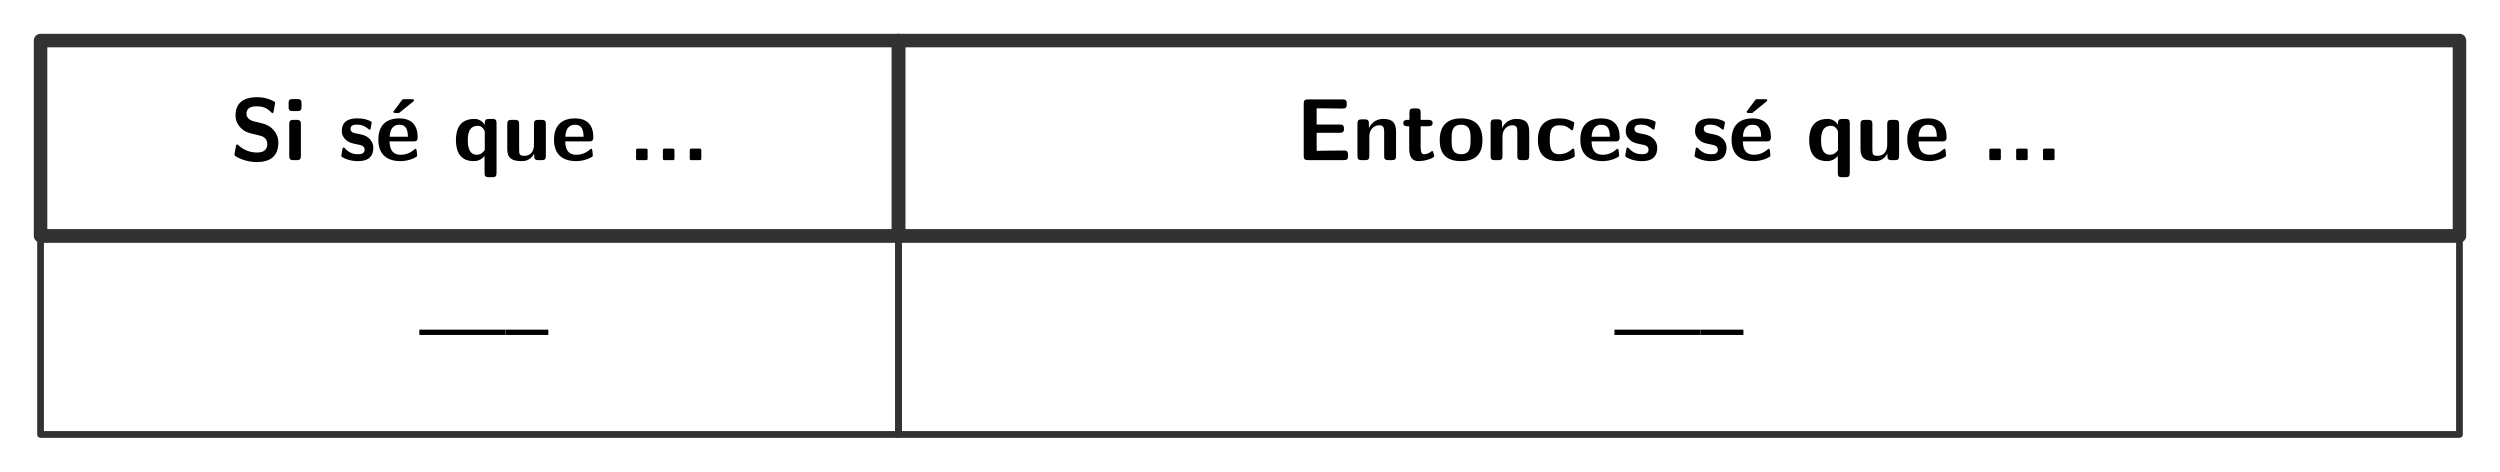
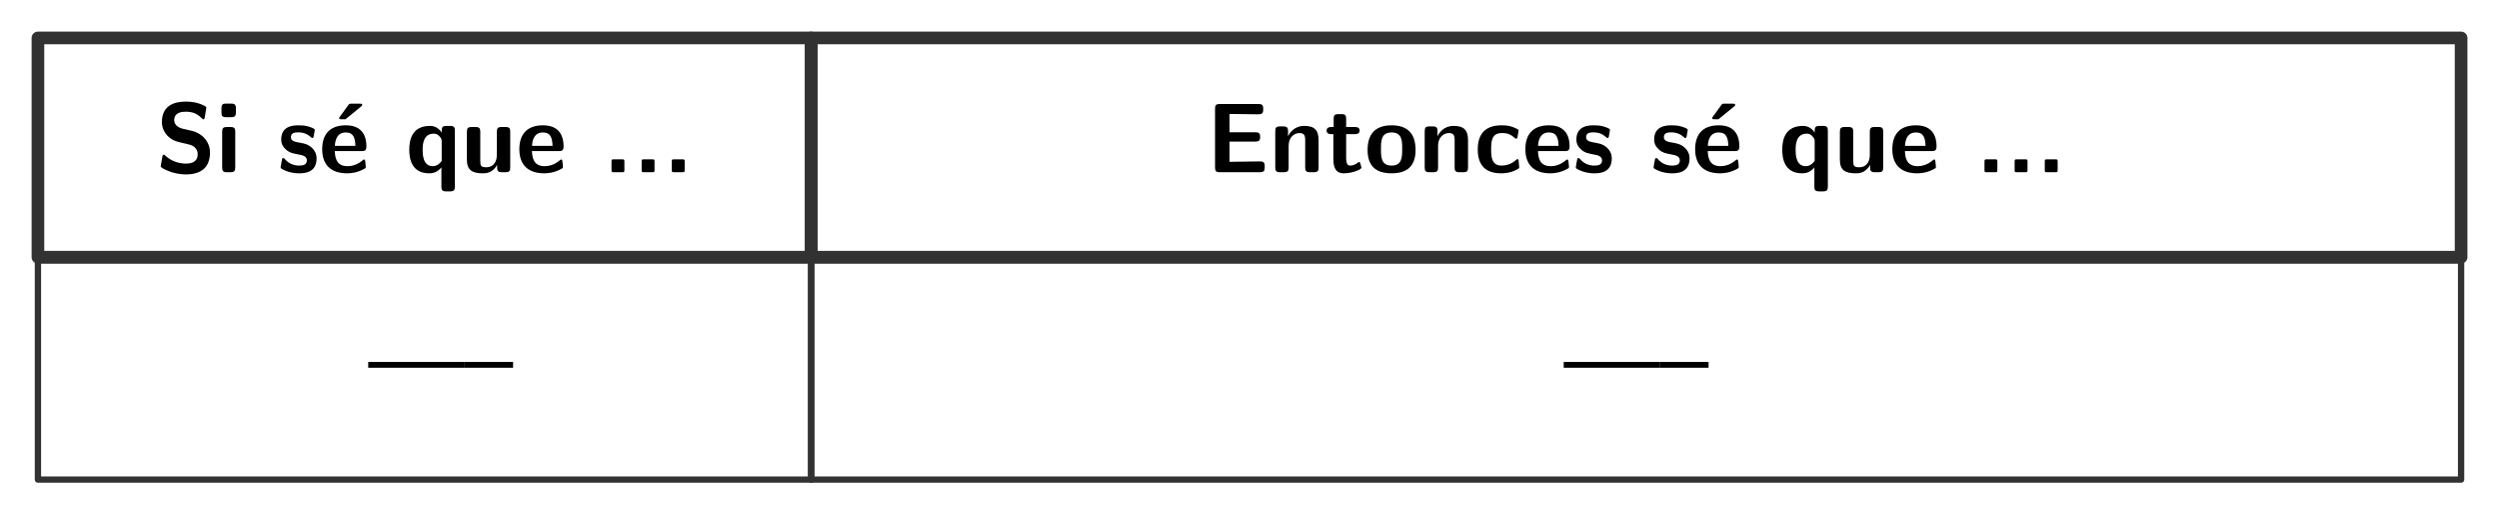
- <svg xmlns="http://www.w3.org/2000/svg" width="552.736" height="104.275" viewBox="0 0 552.736 104.275">
-   <path fill="none" stroke-width="1.993" stroke-linecap="butt" stroke-linejoin="round" stroke="rgb(19.608%, 19.608%, 19.608%)" stroke-opacity="1" stroke-miterlimit="10" d="M -63.232 -14.39 L 63.231 -14.39 L 63.231 14.391 L -63.232 14.391 Z M -63.232 -14.39 " transform="matrix(1.5, 0, 0, -1.5, 103.8135, 30.552)" />
-   <path fill-rule="nonzero" fill="rgb(0%, 0%, 0%)" fill-opacity="1" d="M 56.129 26.832 C 55.707 26.738 54.488 26.293 54.488 25.191 C 54.488 23.527 56.152 23.504 56.809 23.504 C 57.887 23.504 58.871 23.762 59.809 24.676 C 60.137 24.98 60.137 25.004 60.23 25.004 C 60.348 25.004 60.441 24.934 60.488 24.652 L 60.793 22.965 C 60.816 22.801 60.816 22.754 60.816 22.707 C 60.816 22.543 60.816 22.52 60.324 22.285 C 58.941 21.605 57.793 21.488 56.809 21.488 C 55.074 21.488 52.074 21.91 52.074 25.543 C 52.074 26.926 52.777 27.816 53.152 28.191 C 54.137 29.223 55.051 29.41 56.574 29.762 C 57.652 30.02 58.098 30.113 58.52 30.488 C 58.707 30.699 59.105 31.098 59.105 31.824 C 59.105 33.652 57.441 33.723 56.809 33.723 C 55.168 33.723 53.762 33.066 52.777 32.176 C 52.543 31.941 52.52 31.941 52.426 31.941 C 52.309 31.941 52.215 32.012 52.168 32.293 L 51.863 33.98 C 51.84 34.145 51.84 34.191 51.84 34.238 C 51.84 34.66 53.855 35.363 53.949 35.387 C 55.262 35.809 56.293 35.832 56.809 35.832 C 59.715 35.832 61.543 34.543 61.543 31.52 C 61.543 29.34 59.926 27.723 57.98 27.277 Z M 56.129 26.832 " />
-   <path fill-rule="nonzero" fill="rgb(0%, 0%, 0%)" fill-opacity="1" d="M 64.746 21.91 C 64.113 21.91 63.809 22.027 63.809 22.801 L 63.809 23.691 C 63.809 24.324 63.996 24.559 64.723 24.559 L 65.73 24.559 C 66.668 24.559 66.668 24.16 66.668 23.246 C 66.668 22.309 66.668 21.91 65.73 21.91 Z M 66.527 27.441 C 66.527 26.832 66.387 26.504 65.59 26.504 L 64.863 26.504 C 64.184 26.504 63.949 26.715 63.949 27.441 L 63.949 34.473 C 63.949 35.176 64.16 35.41 64.863 35.41 L 65.59 35.41 C 66.34 35.41 66.527 35.152 66.527 34.473 Z M 66.527 27.441 " />
-   <path fill-rule="nonzero" fill="rgb(0%, 0%, 0%)" fill-opacity="1" d="M 82.535 32.668 C 82.535 31.59 81.949 30.91 81.598 30.582 C 80.824 29.902 80.145 29.785 79.324 29.621 C 78.27 29.434 77.496 29.27 77.496 28.52 C 77.496 27.723 78.129 27.559 78.879 27.559 C 80.191 27.559 80.895 28.051 81.387 28.473 C 81.598 28.66 81.621 28.66 81.715 28.66 C 81.902 28.66 81.949 28.496 81.949 28.426 C 81.996 28.262 82.184 27.184 82.184 27.066 C 82.184 26.762 81.152 26.48 80.941 26.41 C 80.168 26.199 79.559 26.176 79.043 26.176 C 78.176 26.176 75.574 26.176 75.574 28.965 C 75.574 29.902 75.996 30.488 76.512 30.957 C 77.191 31.59 77.965 31.707 79.066 31.941 C 79.629 32.035 80.613 32.199 80.613 33.066 C 80.613 33.98 79.863 34.098 79.113 34.098 C 78.246 34.098 77.168 33.863 76.254 32.762 C 76.16 32.668 76.09 32.621 75.973 32.621 C 75.785 32.621 75.738 32.785 75.715 32.902 C 75.691 33.184 75.457 34.285 75.457 34.473 C 75.457 34.824 76.887 35.27 76.91 35.293 C 77.965 35.621 78.762 35.621 79.113 35.621 C 80.098 35.621 82.535 35.551 82.535 32.668 Z M 82.535 32.668 " />
-   <path fill-rule="nonzero" fill="rgb(0%, 0%, 0%)" fill-opacity="1" d="M 91.324 22.473 C 91.418 22.402 91.535 22.285 91.535 22.168 C 91.535 21.934 91.324 21.934 90.996 21.934 L 89.402 21.934 C 89.027 21.934 89.004 21.957 88.84 22.168 L 87.152 24.441 C 86.988 24.652 86.988 24.676 86.988 24.723 C 86.988 24.98 87.199 24.98 87.504 24.98 L 88.23 24.98 Z M 91.324 22.473 " />
-   <path fill-rule="nonzero" fill="rgb(0%, 0%, 0%)" fill-opacity="1" d="M 91.406 31.262 C 91.852 31.262 92.344 31.238 92.344 30.348 C 92.344 27.863 91.172 26.176 88.289 26.176 C 85.172 26.176 83.648 27.934 83.648 30.887 C 83.648 34.074 85.477 35.621 88.547 35.621 C 89.273 35.621 90.375 35.527 91.664 34.895 C 92.086 34.66 92.227 34.613 92.227 34.379 C 92.227 34.238 92.18 33.676 92.156 33.535 C 92.062 32.926 92.062 32.902 91.875 32.902 C 91.805 32.902 91.758 32.902 91.547 33.09 C 90.398 34.098 89.227 34.215 88.617 34.215 C 86.414 34.215 86.18 32.504 86.133 31.262 Z M 86.156 30.23 C 86.203 29.035 86.602 27.582 88.289 27.582 C 89.836 27.582 90.141 28.707 90.188 30.23 Z M 86.156 30.23 " />
-   <path fill-rule="nonzero" fill="rgb(0%, 0%, 0%)" fill-opacity="1" d="M 109.781 27.23 C 109.781 26.598 109.641 26.293 108.844 26.293 L 108.117 26.293 C 107.391 26.293 107.18 26.551 107.18 27.23 L 107.18 27.605 C 106.336 26.293 105.188 26.293 104.859 26.293 C 101.109 26.293 100.805 29.434 100.805 30.98 C 100.805 32.504 101.109 35.621 104.719 35.621 C 105.75 35.621 106.477 35.246 107.133 34.473 L 107.133 38.246 C 107.133 38.879 107.273 39.184 108.07 39.184 L 108.844 39.184 C 109.57 39.184 109.781 38.926 109.781 38.246 Z M 107.18 33.184 C 106.828 33.652 106.312 34.215 105.422 34.215 C 103.43 34.215 103.43 31.754 103.43 31.004 C 103.43 30.23 103.43 27.816 105.609 27.816 C 105.938 27.816 106.336 27.887 106.688 28.262 C 107.18 28.754 107.18 29.105 107.18 29.34 Z M 107.18 33.184 " />
-   <path fill-rule="nonzero" fill="rgb(0%, 0%, 0%)" fill-opacity="1" d="M 120.684 27.441 C 120.684 26.832 120.566 26.504 119.77 26.504 L 118.996 26.504 C 118.246 26.504 118.059 26.762 118.059 27.441 L 118.059 32.059 C 118.059 33.324 117.379 34.449 115.996 34.449 C 114.895 34.449 114.777 34.168 114.777 33.137 L 114.777 27.441 C 114.777 26.832 114.66 26.504 113.863 26.504 L 113.09 26.504 C 112.387 26.504 112.152 26.715 112.152 27.441 L 112.152 32.973 C 112.152 35.035 113.277 35.621 115.293 35.621 C 115.809 35.621 117.191 35.621 118.105 33.98 L 118.105 34.473 C 118.105 35.105 118.246 35.41 119.043 35.41 L 119.77 35.41 C 120.496 35.41 120.684 35.152 120.684 34.473 Z M 120.684 27.441 " />
-   <path fill-rule="nonzero" fill="rgb(0%, 0%, 0%)" fill-opacity="1" d="M 130.246 31.262 C 130.691 31.262 131.184 31.238 131.184 30.348 C 131.184 27.863 130.012 26.176 127.129 26.176 C 124.012 26.176 122.488 27.934 122.488 30.887 C 122.488 34.074 124.316 35.621 127.387 35.621 C 128.113 35.621 129.215 35.527 130.504 34.895 C 130.926 34.66 131.066 34.613 131.066 34.379 C 131.066 34.238 131.02 33.676 130.996 33.535 C 130.902 32.926 130.902 32.902 130.715 32.902 C 130.645 32.902 130.598 32.902 130.387 33.09 C 129.238 34.098 128.066 34.215 127.457 34.215 C 125.254 34.215 125.02 32.504 124.973 31.262 Z M 124.996 30.23 C 125.043 29.035 125.441 27.582 127.129 27.582 C 128.676 27.582 128.98 28.707 129.027 30.23 Z M 124.996 30.23 " />
-   <path fill-rule="nonzero" fill="rgb(0%, 0%, 0%)" fill-opacity="1" d="M 143.184 33.395 C 143.184 32.879 143.16 32.855 142.645 32.855 L 141.168 32.855 C 140.652 32.855 140.629 32.879 140.629 33.395 L 140.629 34.895 C 140.629 35.387 140.652 35.41 141.168 35.41 L 142.645 35.41 C 143.16 35.41 143.184 35.387 143.184 34.895 Z M 143.184 33.395 " />
-   <path fill-rule="nonzero" fill="rgb(0%, 0%, 0%)" fill-opacity="1" d="M 149.117 33.395 C 149.117 32.879 149.094 32.855 148.578 32.855 L 147.102 32.855 C 146.586 32.855 146.562 32.879 146.562 33.395 L 146.562 34.895 C 146.562 35.387 146.586 35.41 147.102 35.41 L 148.578 35.41 C 149.094 35.41 149.117 35.387 149.117 34.895 Z M 149.117 33.395 " />
-   <path fill-rule="nonzero" fill="rgb(0%, 0%, 0%)" fill-opacity="1" d="M 155.055 33.395 C 155.055 32.879 155.031 32.855 154.516 32.855 L 153.039 32.855 C 152.523 32.855 152.5 32.879 152.5 33.395 L 152.5 34.895 C 152.5 35.387 152.523 35.41 153.039 35.41 L 154.516 35.41 C 155.031 35.41 155.055 35.387 155.055 34.895 Z M 155.055 33.395 " />
-   <path fill="none" stroke-width="1.993" stroke-linecap="butt" stroke-linejoin="round" stroke="rgb(19.608%, 19.608%, 19.608%)" stroke-opacity="1" stroke-miterlimit="10" d="M -115.038 -14.39 L 115.04 -14.39 L 115.04 14.391 L -115.038 14.391 Z M -115.038 -14.39 " transform="matrix(1.5, 0, 0, -1.5, 371.214, 30.552)" />
-   <path fill-rule="nonzero" fill="rgb(0%, 0%, 0%)" fill-opacity="1" d="M 291.105 29.363 L 296.215 29.363 C 296.824 29.363 297.152 29.223 297.152 28.449 C 297.152 27.746 296.895 27.535 296.215 27.535 L 291.105 27.535 L 291.105 23.949 L 292.066 23.949 C 293.59 23.949 295.113 23.996 296.637 23.996 C 297.316 23.996 297.762 23.996 297.762 23.082 L 297.762 22.918 C 297.762 22.285 297.621 21.98 296.824 21.98 L 289.184 21.98 C 288.48 21.98 288.246 22.191 288.246 22.918 L 288.246 34.473 C 288.246 35.176 288.48 35.41 289.184 35.41 L 297.105 35.41 C 297.855 35.41 298.043 35.152 298.043 34.473 L 298.043 34.215 C 298.043 33.277 297.598 33.277 296.965 33.277 C 295.957 33.277 294.949 33.301 293.941 33.301 C 293.473 33.301 291.457 33.324 291.105 33.348 Z M 291.105 29.363 " />
-   <path fill-rule="nonzero" fill="rgb(0%, 0%, 0%)" fill-opacity="1" d="M 308.656 29.105 C 308.656 27.09 307.812 26.293 305.82 26.293 C 303.781 26.293 302.914 27.77 302.656 28.309 L 302.656 27.324 C 302.656 26.715 302.516 26.387 301.719 26.387 L 301.062 26.387 C 300.359 26.387 300.125 26.598 300.125 27.324 L 300.125 34.473 C 300.125 35.176 300.336 35.41 301.062 35.41 L 301.836 35.41 C 302.562 35.41 302.75 35.152 302.75 34.473 L 302.75 30.184 C 302.75 28.496 303.898 27.699 304.906 27.699 C 305.82 27.699 306.031 28.145 306.031 29.129 L 306.031 34.473 C 306.031 35.105 306.172 35.41 306.969 35.41 L 307.742 35.41 C 308.469 35.41 308.656 35.152 308.656 34.473 Z M 308.656 29.105 " />
-   <path fill-rule="nonzero" fill="rgb(0%, 0%, 0%)" fill-opacity="1" d="M 314.098 27.91 L 315.832 27.91 C 316.043 27.91 316.746 27.91 316.746 27.207 C 316.746 26.504 316.043 26.504 315.832 26.504 L 314.098 26.504 L 314.098 24.91 C 314.098 24.277 313.957 23.973 313.16 23.973 L 312.551 23.973 C 311.848 23.973 311.613 24.184 311.613 24.91 L 311.613 26.504 L 311.168 26.504 C 310.957 26.504 310.254 26.504 310.254 27.207 C 310.254 27.91 310.934 27.91 311.168 27.91 L 311.566 27.91 L 311.566 32.832 C 311.566 34.777 312.27 35.621 313.605 35.621 C 313.77 35.621 314.637 35.621 315.645 35.316 C 315.973 35.223 317.098 34.871 317.098 34.496 C 317.098 34.449 317.074 34.309 316.957 33.887 C 316.84 33.512 316.816 33.395 316.629 33.395 C 316.535 33.395 316.512 33.418 316.395 33.535 C 316.184 33.676 315.668 34.098 314.848 34.098 C 314.379 34.098 314.098 33.77 314.098 32.504 Z M 314.098 27.91 " />
-   <path fill-rule="nonzero" fill="rgb(0%, 0%, 0%)" fill-opacity="1" d="M 327.762 31.027 C 327.762 27.863 326.215 26.176 323.051 26.176 C 319.816 26.176 318.316 27.91 318.316 31.027 C 318.316 34.215 319.98 35.621 323.027 35.621 C 326.074 35.621 327.762 34.215 327.762 31.027 Z M 323.051 34.098 C 320.941 34.098 320.941 32.363 320.941 30.816 C 320.941 29.316 320.941 27.582 323.027 27.582 C 325.137 27.582 325.137 29.293 325.137 30.816 C 325.137 32.34 325.137 34.098 323.051 34.098 Z M 323.051 34.098 " />
-   <path fill-rule="nonzero" fill="rgb(0%, 0%, 0%)" fill-opacity="1" d="M 338.098 29.105 C 338.098 27.09 337.254 26.293 335.262 26.293 C 333.223 26.293 332.355 27.77 332.098 28.309 L 332.098 27.324 C 332.098 26.715 331.957 26.387 331.16 26.387 L 330.504 26.387 C 329.801 26.387 329.566 26.598 329.566 27.324 L 329.566 34.473 C 329.566 35.176 329.777 35.41 330.504 35.41 L 331.277 35.41 C 332.004 35.41 332.191 35.152 332.191 34.473 L 332.191 30.184 C 332.191 28.496 333.34 27.699 334.348 27.699 C 335.262 27.699 335.473 28.145 335.473 29.129 L 335.473 34.473 C 335.473 35.105 335.613 35.41 336.41 35.41 L 337.184 35.41 C 337.91 35.41 338.098 35.152 338.098 34.473 Z M 338.098 29.105 " />
-   <path fill-rule="nonzero" fill="rgb(0%, 0%, 0%)" fill-opacity="1" d="M 348.176 34.449 C 348.176 34.215 348.105 33.324 348.059 33.09 C 348.059 33.02 348.012 32.832 347.824 32.832 C 347.754 32.832 347.707 32.832 347.52 33.02 C 347.191 33.301 346.277 34.098 344.684 34.098 C 342.645 34.098 342.645 32.152 342.645 30.91 C 342.645 29.34 342.762 27.699 344.73 27.699 C 345.996 27.699 346.512 28.004 347.215 28.59 C 347.449 28.801 347.496 28.801 347.566 28.801 C 347.754 28.801 347.801 28.637 347.824 28.543 C 347.871 28.402 348.059 27.301 348.059 27.207 C 348.059 27.043 347.918 26.949 347.59 26.809 C 346.652 26.387 346.066 26.176 344.707 26.176 C 341.824 26.176 340.02 27.535 340.02 30.934 C 340.02 34.168 341.684 35.621 344.613 35.621 C 345.152 35.621 346.301 35.598 347.613 34.941 C 348.152 34.66 348.176 34.637 348.176 34.449 Z M 348.176 34.449 " />
-   <path fill-rule="nonzero" fill="rgb(0%, 0%, 0%)" fill-opacity="1" d="M 357.16 31.262 C 357.605 31.262 358.098 31.238 358.098 30.348 C 358.098 27.863 356.926 26.176 354.043 26.176 C 350.926 26.176 349.402 27.934 349.402 30.887 C 349.402 34.074 351.23 35.621 354.301 35.621 C 355.027 35.621 356.129 35.527 357.418 34.895 C 357.84 34.66 357.98 34.613 357.98 34.379 C 357.98 34.238 357.934 33.676 357.91 33.535 C 357.816 32.926 357.816 32.902 357.629 32.902 C 357.559 32.902 357.512 32.902 357.301 33.09 C 356.152 34.098 354.98 34.215 354.371 34.215 C 352.168 34.215 351.934 32.504 351.887 31.262 Z M 351.91 30.23 C 351.957 29.035 352.355 27.582 354.043 27.582 C 355.59 27.582 355.895 28.707 355.941 30.23 Z M 351.91 30.23 " />
-   <path fill-rule="nonzero" fill="rgb(0%, 0%, 0%)" fill-opacity="1" d="M 366.406 32.668 C 366.406 31.59 365.82 30.91 365.469 30.582 C 364.695 29.902 364.016 29.785 363.195 29.621 C 362.141 29.434 361.367 29.27 361.367 28.52 C 361.367 27.723 362 27.559 362.75 27.559 C 364.062 27.559 364.766 28.051 365.258 28.473 C 365.469 28.66 365.492 28.66 365.586 28.66 C 365.773 28.66 365.82 28.496 365.82 28.426 C 365.867 28.262 366.055 27.184 366.055 27.066 C 366.055 26.762 365.023 26.48 364.812 26.41 C 364.039 26.199 363.43 26.176 362.914 26.176 C 362.047 26.176 359.445 26.176 359.445 28.965 C 359.445 29.902 359.867 30.488 360.383 30.957 C 361.062 31.59 361.836 31.707 362.938 31.941 C 363.5 32.035 364.484 32.199 364.484 33.066 C 364.484 33.98 363.734 34.098 362.984 34.098 C 362.117 34.098 361.039 33.863 360.125 32.762 C 360.031 32.668 359.961 32.621 359.844 32.621 C 359.656 32.621 359.609 32.785 359.586 32.902 C 359.562 33.184 359.328 34.285 359.328 34.473 C 359.328 34.824 360.758 35.27 360.781 35.293 C 361.836 35.621 362.633 35.621 362.984 35.621 C 363.969 35.621 366.406 35.551 366.406 32.668 Z M 366.406 32.668 " />
-   <path fill-rule="nonzero" fill="rgb(0%, 0%, 0%)" fill-opacity="1" d="M 381.73 32.668 C 381.73 31.59 381.145 30.91 380.793 30.582 C 380.02 29.902 379.34 29.785 378.52 29.621 C 377.465 29.434 376.691 29.27 376.691 28.52 C 376.691 27.723 377.324 27.559 378.074 27.559 C 379.387 27.559 380.09 28.051 380.582 28.473 C 380.793 28.66 380.816 28.66 380.91 28.66 C 381.098 28.66 381.145 28.496 381.145 28.426 C 381.191 28.262 381.379 27.184 381.379 27.066 C 381.379 26.762 380.348 26.48 380.137 26.41 C 379.363 26.199 378.754 26.176 378.238 26.176 C 377.371 26.176 374.77 26.176 374.77 28.965 C 374.77 29.902 375.191 30.488 375.707 30.957 C 376.387 31.59 377.16 31.707 378.262 31.941 C 378.824 32.035 379.809 32.199 379.809 33.066 C 379.809 33.98 379.059 34.098 378.309 34.098 C 377.441 34.098 376.363 33.863 375.449 32.762 C 375.355 32.668 375.285 32.621 375.168 32.621 C 374.98 32.621 374.934 32.785 374.91 32.902 C 374.887 33.184 374.652 34.285 374.652 34.473 C 374.652 34.824 376.082 35.27 376.105 35.293 C 377.16 35.621 377.957 35.621 378.309 35.621 C 379.293 35.621 381.73 35.551 381.73 32.668 Z M 381.73 32.668 " />
-   <path fill-rule="nonzero" fill="rgb(0%, 0%, 0%)" fill-opacity="1" d="M 390.52 22.473 C 390.613 22.402 390.73 22.285 390.73 22.168 C 390.73 21.934 390.52 21.934 390.191 21.934 L 388.598 21.934 C 388.223 21.934 388.199 21.957 388.035 22.168 L 386.348 24.441 C 386.184 24.652 386.184 24.676 386.184 24.723 C 386.184 24.98 386.395 24.98 386.699 24.98 L 387.426 24.98 Z M 390.52 22.473 " />
-   <path fill-rule="nonzero" fill="rgb(0%, 0%, 0%)" fill-opacity="1" d="M 390.602 31.262 C 391.047 31.262 391.539 31.238 391.539 30.348 C 391.539 27.863 390.367 26.176 387.484 26.176 C 384.367 26.176 382.844 27.934 382.844 30.887 C 382.844 34.074 384.672 35.621 387.742 35.621 C 388.469 35.621 389.57 35.527 390.859 34.895 C 391.281 34.66 391.422 34.613 391.422 34.379 C 391.422 34.238 391.375 33.676 391.352 33.535 C 391.258 32.926 391.258 32.902 391.07 32.902 C 391 32.902 390.953 32.902 390.742 33.09 C 389.594 34.098 388.422 34.215 387.812 34.215 C 385.609 34.215 385.375 32.504 385.328 31.262 Z M 385.352 30.23 C 385.398 29.035 385.797 27.582 387.484 27.582 C 389.031 27.582 389.336 28.707 389.383 30.23 Z M 385.352 30.23 " />
-   <path fill-rule="nonzero" fill="rgb(0%, 0%, 0%)" fill-opacity="1" d="M 408.977 27.23 C 408.977 26.598 408.836 26.293 408.039 26.293 L 407.312 26.293 C 406.586 26.293 406.375 26.551 406.375 27.23 L 406.375 27.605 C 405.531 26.293 404.383 26.293 404.055 26.293 C 400.305 26.293 400 29.434 400 30.98 C 400 32.504 400.305 35.621 403.914 35.621 C 404.945 35.621 405.672 35.246 406.328 34.473 L 406.328 38.246 C 406.328 38.879 406.469 39.184 407.266 39.184 L 408.039 39.184 C 408.766 39.184 408.977 38.926 408.977 38.246 Z M 406.375 33.184 C 406.023 33.652 405.508 34.215 404.617 34.215 C 402.625 34.215 402.625 31.754 402.625 31.004 C 402.625 30.23 402.625 27.816 404.805 27.816 C 405.133 27.816 405.531 27.887 405.883 28.262 C 406.375 28.754 406.375 29.105 406.375 29.34 Z M 406.375 33.184 " />
-   <path fill-rule="nonzero" fill="rgb(0%, 0%, 0%)" fill-opacity="1" d="M 419.879 27.441 C 419.879 26.832 419.762 26.504 418.965 26.504 L 418.191 26.504 C 417.441 26.504 417.254 26.762 417.254 27.441 L 417.254 32.059 C 417.254 33.324 416.574 34.449 415.191 34.449 C 414.09 34.449 413.973 34.168 413.973 33.137 L 413.973 27.441 C 413.973 26.832 413.855 26.504 413.059 26.504 L 412.285 26.504 C 411.582 26.504 411.348 26.715 411.348 27.441 L 411.348 32.973 C 411.348 35.035 412.473 35.621 414.488 35.621 C 415.004 35.621 416.387 35.621 417.301 33.98 L 417.301 34.473 C 417.301 35.105 417.441 35.41 418.238 35.41 L 418.965 35.41 C 419.691 35.41 419.879 35.152 419.879 34.473 Z M 419.879 27.441 " />
-   <path fill-rule="nonzero" fill="rgb(0%, 0%, 0%)" fill-opacity="1" d="M 429.441 31.262 C 429.887 31.262 430.379 31.238 430.379 30.348 C 430.379 27.863 429.207 26.176 426.324 26.176 C 423.207 26.176 421.684 27.934 421.684 30.887 C 421.684 34.074 423.512 35.621 426.582 35.621 C 427.309 35.621 428.41 35.527 429.699 34.895 C 430.121 34.66 430.262 34.613 430.262 34.379 C 430.262 34.238 430.215 33.676 430.191 33.535 C 430.098 32.926 430.098 32.902 429.91 32.902 C 429.84 32.902 429.793 32.902 429.582 33.09 C 428.434 34.098 427.262 34.215 426.652 34.215 C 424.449 34.215 424.215 32.504 424.168 31.262 Z M 424.191 30.23 C 424.238 29.035 424.637 27.582 426.324 27.582 C 427.871 27.582 428.176 28.707 428.223 30.23 Z M 424.191 30.23 " />
-   <path fill-rule="nonzero" fill="rgb(0%, 0%, 0%)" fill-opacity="1" d="M 442.379 33.395 C 442.379 32.879 442.355 32.855 441.84 32.855 L 440.363 32.855 C 439.848 32.855 439.824 32.879 439.824 33.395 L 439.824 34.895 C 439.824 35.387 439.848 35.41 440.363 35.41 L 441.84 35.41 C 442.355 35.41 442.379 35.387 442.379 34.895 Z M 442.379 33.395 " />
-   <path fill-rule="nonzero" fill="rgb(0%, 0%, 0%)" fill-opacity="1" d="M 448.312 33.395 C 448.312 32.879 448.289 32.855 447.773 32.855 L 446.297 32.855 C 445.781 32.855 445.758 32.879 445.758 33.395 L 445.758 34.895 C 445.758 35.387 445.781 35.41 446.297 35.41 L 447.773 35.41 C 448.289 35.41 448.312 35.387 448.312 34.895 Z M 448.312 33.395 " />
-   <path fill-rule="nonzero" fill="rgb(0%, 0%, 0%)" fill-opacity="1" d="M 454.25 33.395 C 454.25 32.879 454.227 32.855 453.711 32.855 L 452.234 32.855 C 451.719 32.855 451.695 32.879 451.695 33.395 L 451.695 34.895 C 451.695 35.387 451.719 35.41 452.234 35.41 L 453.711 35.41 C 454.227 35.41 454.25 35.387 454.25 34.895 Z M 454.25 33.395 " />
-   <path fill="none" stroke-width="0.996" stroke-linecap="butt" stroke-linejoin="round" stroke="rgb(19.608%, 19.608%, 19.608%)" stroke-opacity="1" stroke-miterlimit="10" d="M -63.232 -14.392 L 63.231 -14.392 L 63.231 14.389 L -63.232 14.389 Z M -63.232 -14.392 " transform="matrix(1.5, 0, 0, -1.5, 103.8135, 74.4705)" />
-   <path fill-rule="nonzero" fill="rgb(0%, 0%, 0%)" fill-opacity="1" d="M 111.723 74.055 L 111.723 72.883 L 92.715 72.883 L 92.715 74.055 Z M 111.723 74.055 " />
-   <path fill-rule="nonzero" fill="rgb(0%, 0%, 0%)" fill-opacity="1" d="M 121.23 74.055 L 121.23 72.883 L 111.738 72.883 L 111.738 74.055 Z M 121.23 74.055 " />
-   <path fill="none" stroke-width="0.996" stroke-linecap="butt" stroke-linejoin="round" stroke="rgb(19.608%, 19.608%, 19.608%)" stroke-opacity="1" stroke-miterlimit="10" d="M -115.038 -14.392 L 115.04 -14.392 L 115.04 14.389 L -115.038 14.389 Z M -115.038 -14.392 " transform="matrix(1.5, 0, 0, -1.5, 371.214, 74.4705)" />
-   <path fill-rule="nonzero" fill="rgb(0%, 0%, 0%)" fill-opacity="1" d="M 375.957 74.055 L 375.957 72.883 L 356.949 72.883 L 356.949 74.055 Z M 375.957 74.055 " />
-   <path fill-rule="nonzero" fill="rgb(0%, 0%, 0%)" fill-opacity="1" d="M 385.461 74.055 L 385.461 72.883 L 375.969 72.883 L 375.969 74.055 Z M 385.461 74.055 " />
+ <svg xmlns="http://www.w3.org/2000/svg" width="590.727" height="121.543" viewBox="0 0 590.727 121.543">
+   <path fill="none" stroke-width="1.993" stroke-linecap="butt" stroke-linejoin="round" stroke="rgb(19.608%, 19.608%, 19.608%)" stroke-opacity="1" stroke-miterlimit="10" d="M -60.929 -17.27 L 60.93 -17.27 L 60.93 17.269 L -60.929 17.269 Z M -60.929 -17.27 " transform="matrix(1.5, 0, 0, -1.5, 100.359, 34.869)" />
+   <path fill-rule="nonzero" fill="rgb(0%, 0%, 0%)" fill-opacity="1" d="M 43.145 30.406 C 42.629 30.289 41.176 29.75 41.176 28.438 C 41.176 26.445 43.168 26.398 43.941 26.398 C 45.254 26.398 46.426 26.703 47.574 27.828 C 47.949 28.18 47.973 28.203 48.066 28.203 C 48.207 28.203 48.324 28.133 48.395 27.781 L 48.723 25.742 C 48.77 25.555 48.77 25.508 48.77 25.438 C 48.77 25.25 48.746 25.227 48.184 24.922 C 46.52 24.125 45.137 24.008 43.941 24.008 C 41.879 24.008 38.27 24.477 38.27 28.859 C 38.27 30.5 39.137 31.578 39.559 32.047 C 40.754 33.266 41.855 33.5 43.684 33.898 C 44.973 34.203 45.488 34.32 46.004 34.789 C 46.238 35.023 46.73 35.516 46.73 36.406 C 46.73 38.586 44.715 38.656 43.941 38.656 C 41.996 38.656 40.285 37.883 39.137 36.828 C 38.855 36.547 38.809 36.547 38.715 36.547 C 38.574 36.547 38.457 36.617 38.387 36.969 L 38.035 38.984 C 37.988 39.172 37.988 39.219 37.988 39.289 C 37.988 39.781 40.402 40.625 40.52 40.672 C 42.09 41.164 43.355 41.211 43.941 41.211 C 47.457 41.211 49.637 39.641 49.637 36.031 C 49.637 33.43 47.715 31.461 45.371 30.922 Z M 43.145 30.406 " />
+   <path fill-rule="nonzero" fill="rgb(0%, 0%, 0%)" fill-opacity="1" d="M 53.453 24.477 C 52.727 24.477 52.352 24.617 52.352 25.555 L 52.352 26.633 C 52.352 27.383 52.586 27.688 53.43 27.688 L 54.648 27.688 C 55.773 27.688 55.773 27.195 55.773 26.094 C 55.773 24.969 55.773 24.477 54.648 24.477 Z M 55.609 31.133 C 55.609 30.383 55.445 30.008 54.484 30.008 L 53.617 30.008 C 52.797 30.008 52.516 30.266 52.516 31.133 L 52.516 39.57 C 52.516 40.414 52.773 40.695 53.617 40.695 L 54.484 40.695 C 55.375 40.695 55.609 40.391 55.609 39.57 Z M 55.609 31.133 " />
+   <path fill-rule="nonzero" fill="rgb(0%, 0%, 0%)" fill-opacity="1" d="M 74.836 37.414 C 74.836 36.102 74.133 35.281 73.711 34.906 C 72.773 34.062 71.977 33.922 70.992 33.734 C 69.703 33.523 68.766 33.336 68.766 32.422 C 68.766 31.461 69.539 31.273 70.453 31.273 C 72.023 31.273 72.844 31.859 73.453 32.375 C 73.688 32.609 73.734 32.609 73.828 32.609 C 74.062 32.609 74.109 32.398 74.133 32.305 C 74.18 32.117 74.414 30.805 74.414 30.688 C 74.414 30.312 73.172 29.984 72.914 29.891 C 72 29.633 71.25 29.609 70.641 29.609 C 69.586 29.609 66.469 29.609 66.469 32.961 C 66.469 34.086 66.984 34.789 67.617 35.352 C 68.414 36.102 69.328 36.266 70.664 36.523 C 71.344 36.641 72.539 36.852 72.539 37.883 C 72.539 38.961 71.625 39.125 70.711 39.125 C 69.68 39.125 68.367 38.82 67.289 37.531 C 67.172 37.414 67.102 37.344 66.961 37.344 C 66.727 37.344 66.68 37.555 66.656 37.695 C 66.609 38.023 66.328 39.336 66.328 39.57 C 66.328 39.992 68.039 40.531 68.062 40.555 C 69.352 40.953 70.312 40.953 70.711 40.953 C 71.906 40.953 74.836 40.859 74.836 37.414 Z M 74.836 37.414 " />
+   <path fill-rule="nonzero" fill="rgb(0%, 0%, 0%)" fill-opacity="1" d="M 85.371 25.156 C 85.488 25.062 85.629 24.945 85.629 24.805 C 85.629 24.5 85.371 24.5 84.996 24.5 L 83.074 24.5 C 82.605 24.5 82.582 24.523 82.371 24.781 L 80.379 27.523 C 80.168 27.781 80.168 27.828 80.168 27.875 C 80.168 28.18 80.426 28.18 80.801 28.18 L 81.668 28.18 Z M 85.371 25.156 " />
+   <path fill-rule="nonzero" fill="rgb(0%, 0%, 0%)" fill-opacity="1" d="M 85.488 35.703 C 86.027 35.703 86.613 35.68 86.613 34.625 C 86.613 31.625 85.207 29.609 81.738 29.609 C 77.988 29.609 76.16 31.719 76.16 35.258 C 76.16 39.078 78.363 40.953 82.043 40.953 C 82.91 40.953 84.246 40.836 85.793 40.062 C 86.309 39.805 86.473 39.734 86.473 39.453 C 86.473 39.289 86.402 38.609 86.379 38.422 C 86.285 37.719 86.262 37.695 86.051 37.695 C 85.957 37.695 85.91 37.695 85.652 37.93 C 84.27 39.102 82.863 39.266 82.137 39.266 C 79.488 39.266 79.207 37.203 79.137 35.703 Z M 79.16 34.461 C 79.23 33.055 79.699 31.297 81.738 31.297 C 83.59 31.297 83.941 32.656 84.012 34.461 Z M 79.16 34.461 " />
+   <path fill-rule="nonzero" fill="rgb(0%, 0%, 0%)" fill-opacity="1" d="M 107.527 30.875 C 107.527 30.125 107.363 29.75 106.402 29.75 L 105.535 29.75 C 104.645 29.75 104.41 30.055 104.41 30.875 L 104.41 31.32 C 103.379 29.75 102.02 29.75 101.621 29.75 C 97.121 29.75 96.746 33.523 96.746 35.375 C 96.746 37.203 97.121 40.953 101.457 40.953 C 102.699 40.953 103.543 40.484 104.34 39.57 L 104.34 44.094 C 104.34 44.844 104.504 45.219 105.465 45.219 L 106.402 45.219 C 107.293 45.219 107.527 44.914 107.527 44.094 Z M 104.41 38.023 C 103.988 38.586 103.355 39.266 102.301 39.266 C 99.91 39.266 99.91 36.312 99.91 35.398 C 99.91 34.461 99.91 31.578 102.535 31.578 C 102.887 31.578 103.379 31.672 103.801 32.117 C 104.41 32.703 104.41 33.125 104.41 33.406 Z M 104.41 38.023 " />
+   <path fill-rule="nonzero" fill="rgb(0%, 0%, 0%)" fill-opacity="1" d="M 120.609 31.133 C 120.609 30.383 120.469 30.008 119.508 30.008 L 118.57 30.008 C 117.68 30.008 117.445 30.312 117.445 31.133 L 117.445 36.664 C 117.445 38.211 116.625 39.523 114.984 39.523 C 113.672 39.523 113.531 39.195 113.531 37.977 L 113.531 31.133 C 113.531 30.383 113.367 30.008 112.406 30.008 L 111.469 30.008 C 110.648 30.008 110.367 30.266 110.367 31.133 L 110.367 37.766 C 110.367 40.25 111.703 40.953 114.141 40.953 C 114.773 40.953 116.414 40.953 117.516 38.961 L 117.516 39.57 C 117.516 40.32 117.68 40.695 118.641 40.695 L 119.508 40.695 C 120.398 40.695 120.609 40.391 120.609 39.57 Z M 120.609 31.133 " />
+   <path fill-rule="nonzero" fill="rgb(0%, 0%, 0%)" fill-opacity="1" d="M 132.094 35.703 C 132.633 35.703 133.219 35.68 133.219 34.625 C 133.219 31.625 131.812 29.609 128.344 29.609 C 124.594 29.609 122.766 31.719 122.766 35.258 C 122.766 39.078 124.969 40.953 128.648 40.953 C 129.516 40.953 130.852 40.836 132.398 40.062 C 132.914 39.805 133.078 39.734 133.078 39.453 C 133.078 39.289 133.008 38.609 132.984 38.422 C 132.891 37.719 132.867 37.695 132.656 37.695 C 132.562 37.695 132.516 37.695 132.258 37.93 C 130.875 39.102 129.469 39.266 128.742 39.266 C 126.094 39.266 125.812 37.203 125.742 35.703 Z M 125.766 34.461 C 125.836 33.055 126.305 31.297 128.344 31.297 C 130.195 31.297 130.547 32.656 130.617 34.461 Z M 125.766 34.461 " />
+   <path fill-rule="nonzero" fill="rgb(0%, 0%, 0%)" fill-opacity="1" d="M 147.598 38.281 C 147.598 37.672 147.574 37.648 146.965 37.648 L 145.16 37.648 C 144.574 37.648 144.551 37.672 144.551 38.281 L 144.551 40.062 C 144.551 40.672 144.574 40.695 145.16 40.695 L 146.965 40.695 C 147.574 40.695 147.598 40.672 147.598 40.062 Z M 147.598 38.281 " />
+   <path fill-rule="nonzero" fill="rgb(0%, 0%, 0%)" fill-opacity="1" d="M 154.723 38.281 C 154.723 37.672 154.699 37.648 154.09 37.648 L 152.285 37.648 C 151.699 37.648 151.676 37.672 151.676 38.281 L 151.676 40.062 C 151.676 40.672 151.699 40.695 152.285 40.695 L 154.09 40.695 C 154.699 40.695 154.723 40.672 154.723 40.062 Z M 154.723 38.281 " />
+   <path fill-rule="nonzero" fill="rgb(0%, 0%, 0%)" fill-opacity="1" d="M 161.848 38.281 C 161.848 37.672 161.824 37.648 161.215 37.648 L 159.41 37.648 C 158.824 37.648 158.801 37.672 158.801 38.281 L 158.801 40.062 C 158.801 40.672 158.824 40.695 159.41 40.695 L 161.215 40.695 C 161.824 40.695 161.848 40.672 161.848 40.062 Z M 161.848 38.281 " />
+   <path fill="none" stroke-width="1.993" stroke-linecap="butt" stroke-linejoin="round" stroke="rgb(19.608%, 19.608%, 19.608%)" stroke-opacity="1" stroke-miterlimit="10" d="M -130.005 -17.27 L 130.006 -17.27 L 130.006 17.269 L -130.005 17.269 Z M -130.005 -17.27 " transform="matrix(1.5, 0, 0, -1.5, 386.757, 34.869)" />
+   <path fill-rule="nonzero" fill="rgb(0%, 0%, 0%)" fill-opacity="1" d="M 290.641 33.453 L 296.758 33.453 C 297.484 33.453 297.883 33.289 297.883 32.352 C 297.883 31.484 297.578 31.25 296.758 31.25 L 290.641 31.25 L 290.641 26.938 L 291.789 26.938 C 293.594 26.938 295.445 27.008 297.25 27.008 C 298.07 27.008 298.609 27.008 298.609 25.883 L 298.609 25.695 C 298.609 24.945 298.445 24.57 297.484 24.57 L 288.32 24.57 C 287.477 24.57 287.219 24.828 287.219 25.695 L 287.219 39.57 C 287.219 40.414 287.453 40.695 288.32 40.695 L 297.836 40.695 C 298.727 40.695 298.961 40.391 298.961 39.57 L 298.961 39.242 C 298.961 38.141 298.422 38.141 297.648 38.141 C 296.453 38.141 295.258 38.188 294.039 38.188 C 293.453 38.188 291.062 38.211 290.641 38.234 Z M 290.641 33.453 " />
+   <path fill-rule="nonzero" fill="rgb(0%, 0%, 0%)" fill-opacity="1" d="M 311.695 33.125 C 311.695 30.711 310.688 29.75 308.297 29.75 C 305.859 29.75 304.805 31.531 304.5 32.164 L 304.477 32.164 L 304.477 30.992 C 304.477 30.242 304.312 29.867 303.352 29.867 L 302.555 29.867 C 301.734 29.867 301.453 30.125 301.453 30.992 L 301.453 39.57 C 301.453 40.414 301.711 40.695 302.555 40.695 L 303.492 40.695 C 304.383 40.695 304.617 40.391 304.617 39.57 L 304.617 34.414 C 304.617 32.398 305.977 31.438 307.172 31.438 C 308.297 31.438 308.531 31.977 308.531 33.172 L 308.531 39.57 C 308.531 40.32 308.695 40.695 309.656 40.695 L 310.594 40.695 C 311.484 40.695 311.695 40.391 311.695 39.57 Z M 311.695 33.125 " />
+   <path fill-rule="nonzero" fill="rgb(0%, 0%, 0%)" fill-opacity="1" d="M 318.211 31.695 L 320.273 31.695 C 320.555 31.695 321.398 31.695 321.398 30.852 C 321.398 30.008 320.555 30.008 320.273 30.008 L 318.211 30.008 L 318.211 28.086 C 318.211 27.336 318.047 26.961 317.086 26.961 L 316.359 26.961 C 315.516 26.961 315.258 27.219 315.258 28.086 L 315.258 30.008 L 314.719 30.008 C 314.461 30.008 313.594 30.008 313.594 30.852 C 313.594 31.695 314.438 31.695 314.719 31.695 L 315.188 31.695 L 315.188 37.602 C 315.188 39.945 316.008 40.953 317.625 40.953 C 317.836 40.953 318.867 40.953 320.086 40.578 C 320.461 40.461 321.82 40.039 321.82 39.594 C 321.82 39.523 321.773 39.359 321.633 38.867 C 321.516 38.398 321.469 38.281 321.258 38.281 C 321.141 38.281 321.117 38.305 320.977 38.422 C 320.719 38.609 320.109 39.125 319.125 39.125 C 318.562 39.125 318.211 38.727 318.211 37.203 Z M 318.211 31.695 " />
+   <path fill-rule="nonzero" fill="rgb(0%, 0%, 0%)" fill-opacity="1" d="M 334.621 35.445 C 334.621 31.625 332.77 29.609 328.973 29.609 C 325.059 29.609 323.277 31.695 323.277 35.445 C 323.277 39.242 325.27 40.953 328.949 40.953 C 332.605 40.953 334.621 39.266 334.621 35.445 Z M 328.973 39.125 C 326.441 39.125 326.441 37.039 326.441 35.164 C 326.441 33.383 326.441 31.297 328.949 31.297 C 331.457 31.297 331.457 33.359 331.457 35.164 C 331.457 37.016 331.457 39.125 328.973 39.125 Z M 328.973 39.125 " />
+   <path fill-rule="nonzero" fill="rgb(0%, 0%, 0%)" fill-opacity="1" d="M 347.02 33.125 C 347.02 30.711 346.012 29.75 343.621 29.75 C 341.184 29.75 340.129 31.531 339.824 32.164 L 339.801 32.164 L 339.801 30.992 C 339.801 30.242 339.637 29.867 338.676 29.867 L 337.879 29.867 C 337.059 29.867 336.777 30.125 336.777 30.992 L 336.777 39.57 C 336.777 40.414 337.035 40.695 337.879 40.695 L 338.816 40.695 C 339.707 40.695 339.941 40.391 339.941 39.57 L 339.941 34.414 C 339.941 32.398 341.301 31.438 342.496 31.438 C 343.621 31.438 343.855 31.977 343.855 33.172 L 343.855 39.57 C 343.855 40.32 344.02 40.695 344.98 40.695 L 345.918 40.695 C 346.809 40.695 347.02 40.391 347.02 39.57 Z M 347.02 33.125 " />
+   <path fill-rule="nonzero" fill="rgb(0%, 0%, 0%)" fill-opacity="1" d="M 359.117 39.523 C 359.117 39.266 359.023 38.211 358.977 37.906 C 358.977 37.836 358.93 37.602 358.695 37.602 C 358.602 37.602 358.555 37.602 358.32 37.836 C 357.922 38.188 356.82 39.125 354.922 39.125 C 352.484 39.125 352.484 36.781 352.484 35.281 C 352.484 33.406 352.602 31.438 354.992 31.438 C 356.492 31.438 357.125 31.812 357.969 32.516 C 358.25 32.773 358.297 32.773 358.391 32.773 C 358.625 32.773 358.672 32.562 358.695 32.469 C 358.742 32.281 358.977 30.969 358.977 30.852 C 358.977 30.641 358.812 30.547 358.414 30.359 C 357.289 29.844 356.586 29.609 354.969 29.609 C 351.477 29.609 349.32 31.25 349.32 35.328 C 349.32 39.195 351.312 40.953 354.852 40.953 C 355.461 40.953 356.867 40.93 358.438 40.133 C 359.094 39.781 359.117 39.758 359.117 39.523 Z M 359.117 39.523 " />
+   <path fill-rule="nonzero" fill="rgb(0%, 0%, 0%)" fill-opacity="1" d="M 369.902 35.703 C 370.441 35.703 371.027 35.68 371.027 34.625 C 371.027 31.625 369.621 29.609 366.152 29.609 C 362.402 29.609 360.574 31.719 360.574 35.258 C 360.574 39.078 362.777 40.953 366.457 40.953 C 367.324 40.953 368.66 40.836 370.207 40.062 C 370.723 39.805 370.887 39.734 370.887 39.453 C 370.887 39.289 370.816 38.609 370.793 38.422 C 370.699 37.719 370.676 37.695 370.465 37.695 C 370.371 37.695 370.324 37.695 370.066 37.93 C 368.684 39.102 367.277 39.266 366.551 39.266 C 363.902 39.266 363.621 37.203 363.551 35.703 Z M 363.574 34.461 C 363.645 33.055 364.113 31.297 366.152 31.297 C 368.004 31.297 368.355 32.656 368.426 34.461 Z M 363.574 34.461 " />
+   <path fill-rule="nonzero" fill="rgb(0%, 0%, 0%)" fill-opacity="1" d="M 381 37.414 C 381 36.102 380.297 35.281 379.875 34.906 C 378.938 34.062 378.141 33.922 377.156 33.734 C 375.867 33.523 374.93 33.336 374.93 32.422 C 374.93 31.461 375.703 31.273 376.617 31.273 C 378.188 31.273 379.008 31.859 379.617 32.375 C 379.852 32.609 379.898 32.609 379.992 32.609 C 380.227 32.609 380.273 32.398 380.297 32.305 C 380.344 32.117 380.578 30.805 380.578 30.688 C 380.578 30.312 379.336 29.984 379.078 29.891 C 378.164 29.633 377.414 29.609 376.805 29.609 C 375.75 29.609 372.633 29.609 372.633 32.961 C 372.633 34.086 373.148 34.789 373.781 35.352 C 374.578 36.102 375.492 36.266 376.828 36.523 C 377.508 36.641 378.703 36.852 378.703 37.883 C 378.703 38.961 377.789 39.125 376.875 39.125 C 375.844 39.125 374.531 38.82 373.453 37.531 C 373.336 37.414 373.266 37.344 373.125 37.344 C 372.891 37.344 372.844 37.555 372.82 37.695 C 372.773 38.023 372.492 39.336 372.492 39.57 C 372.492 39.992 374.203 40.531 374.227 40.555 C 375.516 40.953 376.477 40.953 376.875 40.953 C 378.07 40.953 381 40.859 381 37.414 Z M 381 37.414 " />
+   <path fill-rule="nonzero" fill="rgb(0%, 0%, 0%)" fill-opacity="1" d="M 399.387 37.414 C 399.387 36.102 398.684 35.281 398.262 34.906 C 397.324 34.062 396.527 33.922 395.543 33.734 C 394.254 33.523 393.316 33.336 393.316 32.422 C 393.316 31.461 394.09 31.273 395.004 31.273 C 396.574 31.273 397.395 31.859 398.004 32.375 C 398.238 32.609 398.285 32.609 398.379 32.609 C 398.613 32.609 398.66 32.398 398.684 32.305 C 398.73 32.117 398.965 30.805 398.965 30.688 C 398.965 30.312 397.723 29.984 397.465 29.891 C 396.551 29.633 395.801 29.609 395.191 29.609 C 394.137 29.609 391.02 29.609 391.02 32.961 C 391.02 34.086 391.535 34.789 392.168 35.352 C 392.965 36.102 393.879 36.266 395.215 36.523 C 395.895 36.641 397.09 36.852 397.09 37.883 C 397.09 38.961 396.176 39.125 395.262 39.125 C 394.23 39.125 392.918 38.82 391.84 37.531 C 391.723 37.414 391.652 37.344 391.512 37.344 C 391.277 37.344 391.23 37.555 391.207 37.695 C 391.16 38.023 390.879 39.336 390.879 39.57 C 390.879 39.992 392.59 40.531 392.613 40.555 C 393.902 40.953 394.863 40.953 395.262 40.953 C 396.457 40.953 399.387 40.859 399.387 37.414 Z M 399.387 37.414 " />
+   <path fill-rule="nonzero" fill="rgb(0%, 0%, 0%)" fill-opacity="1" d="M 409.922 25.156 C 410.039 25.062 410.18 24.945 410.18 24.805 C 410.18 24.5 409.922 24.5 409.547 24.5 L 407.625 24.5 C 407.156 24.5 407.133 24.523 406.922 24.781 L 404.93 27.523 C 404.719 27.781 404.719 27.828 404.719 27.875 C 404.719 28.18 404.977 28.18 405.352 28.18 L 406.219 28.18 Z M 409.922 25.156 " />
+   <path fill-rule="nonzero" fill="rgb(0%, 0%, 0%)" fill-opacity="1" d="M 410.035 35.703 C 410.574 35.703 411.16 35.68 411.16 34.625 C 411.16 31.625 409.754 29.609 406.285 29.609 C 402.535 29.609 400.707 31.719 400.707 35.258 C 400.707 39.078 402.91 40.953 406.59 40.953 C 407.457 40.953 408.793 40.836 410.34 40.062 C 410.855 39.805 411.02 39.734 411.02 39.453 C 411.02 39.289 410.949 38.609 410.926 38.422 C 410.832 37.719 410.809 37.695 410.598 37.695 C 410.504 37.695 410.457 37.695 410.199 37.93 C 408.816 39.102 407.41 39.266 406.684 39.266 C 404.035 39.266 403.754 37.203 403.684 35.703 Z M 403.707 34.461 C 403.777 33.055 404.246 31.297 406.285 31.297 C 408.137 31.297 408.488 32.656 408.559 34.461 Z M 403.707 34.461 " />
+   <path fill-rule="nonzero" fill="rgb(0%, 0%, 0%)" fill-opacity="1" d="M 432.078 30.875 C 432.078 30.125 431.914 29.75 430.953 29.75 L 430.086 29.75 C 429.195 29.75 428.961 30.055 428.961 30.875 L 428.961 31.32 C 427.93 29.75 426.57 29.75 426.172 29.75 C 421.672 29.75 421.297 33.523 421.297 35.375 C 421.297 37.203 421.672 40.953 426.008 40.953 C 427.25 40.953 428.094 40.484 428.891 39.57 L 428.891 44.094 C 428.891 44.844 429.055 45.219 430.016 45.219 L 430.953 45.219 C 431.844 45.219 432.078 44.914 432.078 44.094 Z M 428.961 38.023 C 428.539 38.586 427.906 39.266 426.852 39.266 C 424.461 39.266 424.461 36.312 424.461 35.398 C 424.461 34.461 424.461 31.578 427.086 31.578 C 427.438 31.578 427.93 31.672 428.352 32.117 C 428.961 32.703 428.961 33.125 428.961 33.406 Z M 428.961 38.023 " />
+   <path fill-rule="nonzero" fill="rgb(0%, 0%, 0%)" fill-opacity="1" d="M 445.16 31.133 C 445.16 30.383 445.02 30.008 444.059 30.008 L 443.121 30.008 C 442.23 30.008 441.996 30.312 441.996 31.133 L 441.996 36.664 C 441.996 38.211 441.176 39.523 439.535 39.523 C 438.223 39.523 438.082 39.195 438.082 37.977 L 438.082 31.133 C 438.082 30.383 437.918 30.008 436.957 30.008 L 436.02 30.008 C 435.199 30.008 434.918 30.266 434.918 31.133 L 434.918 37.766 C 434.918 40.25 436.254 40.953 438.691 40.953 C 439.324 40.953 440.965 40.953 442.066 38.961 L 442.066 39.57 C 442.066 40.32 442.23 40.695 443.191 40.695 L 444.059 40.695 C 444.949 40.695 445.16 40.391 445.16 39.57 Z M 445.16 31.133 " />
+   <path fill-rule="nonzero" fill="rgb(0%, 0%, 0%)" fill-opacity="1" d="M 456.645 35.703 C 457.184 35.703 457.77 35.68 457.77 34.625 C 457.77 31.625 456.363 29.609 452.895 29.609 C 449.145 29.609 447.316 31.719 447.316 35.258 C 447.316 39.078 449.52 40.953 453.199 40.953 C 454.066 40.953 455.402 40.836 456.949 40.062 C 457.465 39.805 457.629 39.734 457.629 39.453 C 457.629 39.289 457.559 38.609 457.535 38.422 C 457.441 37.719 457.418 37.695 457.207 37.695 C 457.113 37.695 457.066 37.695 456.809 37.93 C 455.426 39.102 454.02 39.266 453.293 39.266 C 450.645 39.266 450.363 37.203 450.293 35.703 Z M 450.316 34.461 C 450.387 33.055 450.855 31.297 452.895 31.297 C 454.746 31.297 455.098 32.656 455.168 34.461 Z M 450.316 34.461 " />
+   <path fill-rule="nonzero" fill="rgb(0%, 0%, 0%)" fill-opacity="1" d="M 472.148 38.281 C 472.148 37.672 472.125 37.648 471.516 37.648 L 469.711 37.648 C 469.125 37.648 469.102 37.672 469.102 38.281 L 469.102 40.062 C 469.102 40.672 469.125 40.695 469.711 40.695 L 471.516 40.695 C 472.125 40.695 472.148 40.672 472.148 40.062 Z M 472.148 38.281 " />
+   <path fill-rule="nonzero" fill="rgb(0%, 0%, 0%)" fill-opacity="1" d="M 479.273 38.281 C 479.273 37.672 479.25 37.648 478.641 37.648 L 476.836 37.648 C 476.25 37.648 476.227 37.672 476.227 38.281 L 476.227 40.062 C 476.227 40.672 476.25 40.695 476.836 40.695 L 478.641 40.695 C 479.25 40.695 479.273 40.672 479.273 40.062 Z M 479.273 38.281 " />
+   <path fill-rule="nonzero" fill="rgb(0%, 0%, 0%)" fill-opacity="1" d="M 486.398 38.281 C 486.398 37.672 486.375 37.648 485.766 37.648 L 483.961 37.648 C 483.375 37.648 483.352 37.672 483.352 38.281 L 483.352 40.062 C 483.352 40.672 483.375 40.695 483.961 40.695 L 485.766 40.695 C 486.375 40.695 486.398 40.672 486.398 40.062 Z M 486.398 38.281 " />
+   <path fill="none" stroke-width="0.996" stroke-linecap="butt" stroke-linejoin="round" stroke="rgb(19.608%, 19.608%, 19.608%)" stroke-opacity="1" stroke-miterlimit="10" d="M -60.929 -17.268 L 60.93 -17.268 L 60.93 17.271 L -60.929 17.271 Z M -60.929 -17.268 " transform="matrix(1.5, 0, 0, -1.5, 100.359, 87.4215)" />
+   <path fill-rule="nonzero" fill="rgb(0%, 0%, 0%)" fill-opacity="1" d="M 109.848 86.906 L 109.848 85.523 L 87.043 85.523 L 87.043 86.906 Z M 109.848 86.906 " />
+   <path fill-rule="nonzero" fill="rgb(0%, 0%, 0%)" fill-opacity="1" d="M 121.285 86.906 L 121.285 85.523 L 109.871 85.523 L 109.871 86.906 Z M 121.285 86.906 " />
+   <path fill="none" stroke-width="0.996" stroke-linecap="butt" stroke-linejoin="round" stroke="rgb(19.608%, 19.608%, 19.608%)" stroke-opacity="1" stroke-miterlimit="10" d="M -130.005 -17.268 L 130.006 -17.268 L 130.006 17.271 L -130.005 17.271 Z M -130.005 -17.268 " transform="matrix(1.5, 0, 0, -1.5, 386.757, 87.4215)" />
+   <path fill-rule="nonzero" fill="rgb(0%, 0%, 0%)" fill-opacity="1" d="M 392.441 86.906 L 392.441 85.523 L 369.637 85.523 L 369.637 86.906 Z M 392.441 86.906 " />
+   <path fill-rule="nonzero" fill="rgb(0%, 0%, 0%)" fill-opacity="1" d="M 403.879 86.906 L 403.879 85.523 L 392.465 85.523 L 392.465 86.906 Z M 403.879 86.906 " />
</svg>
